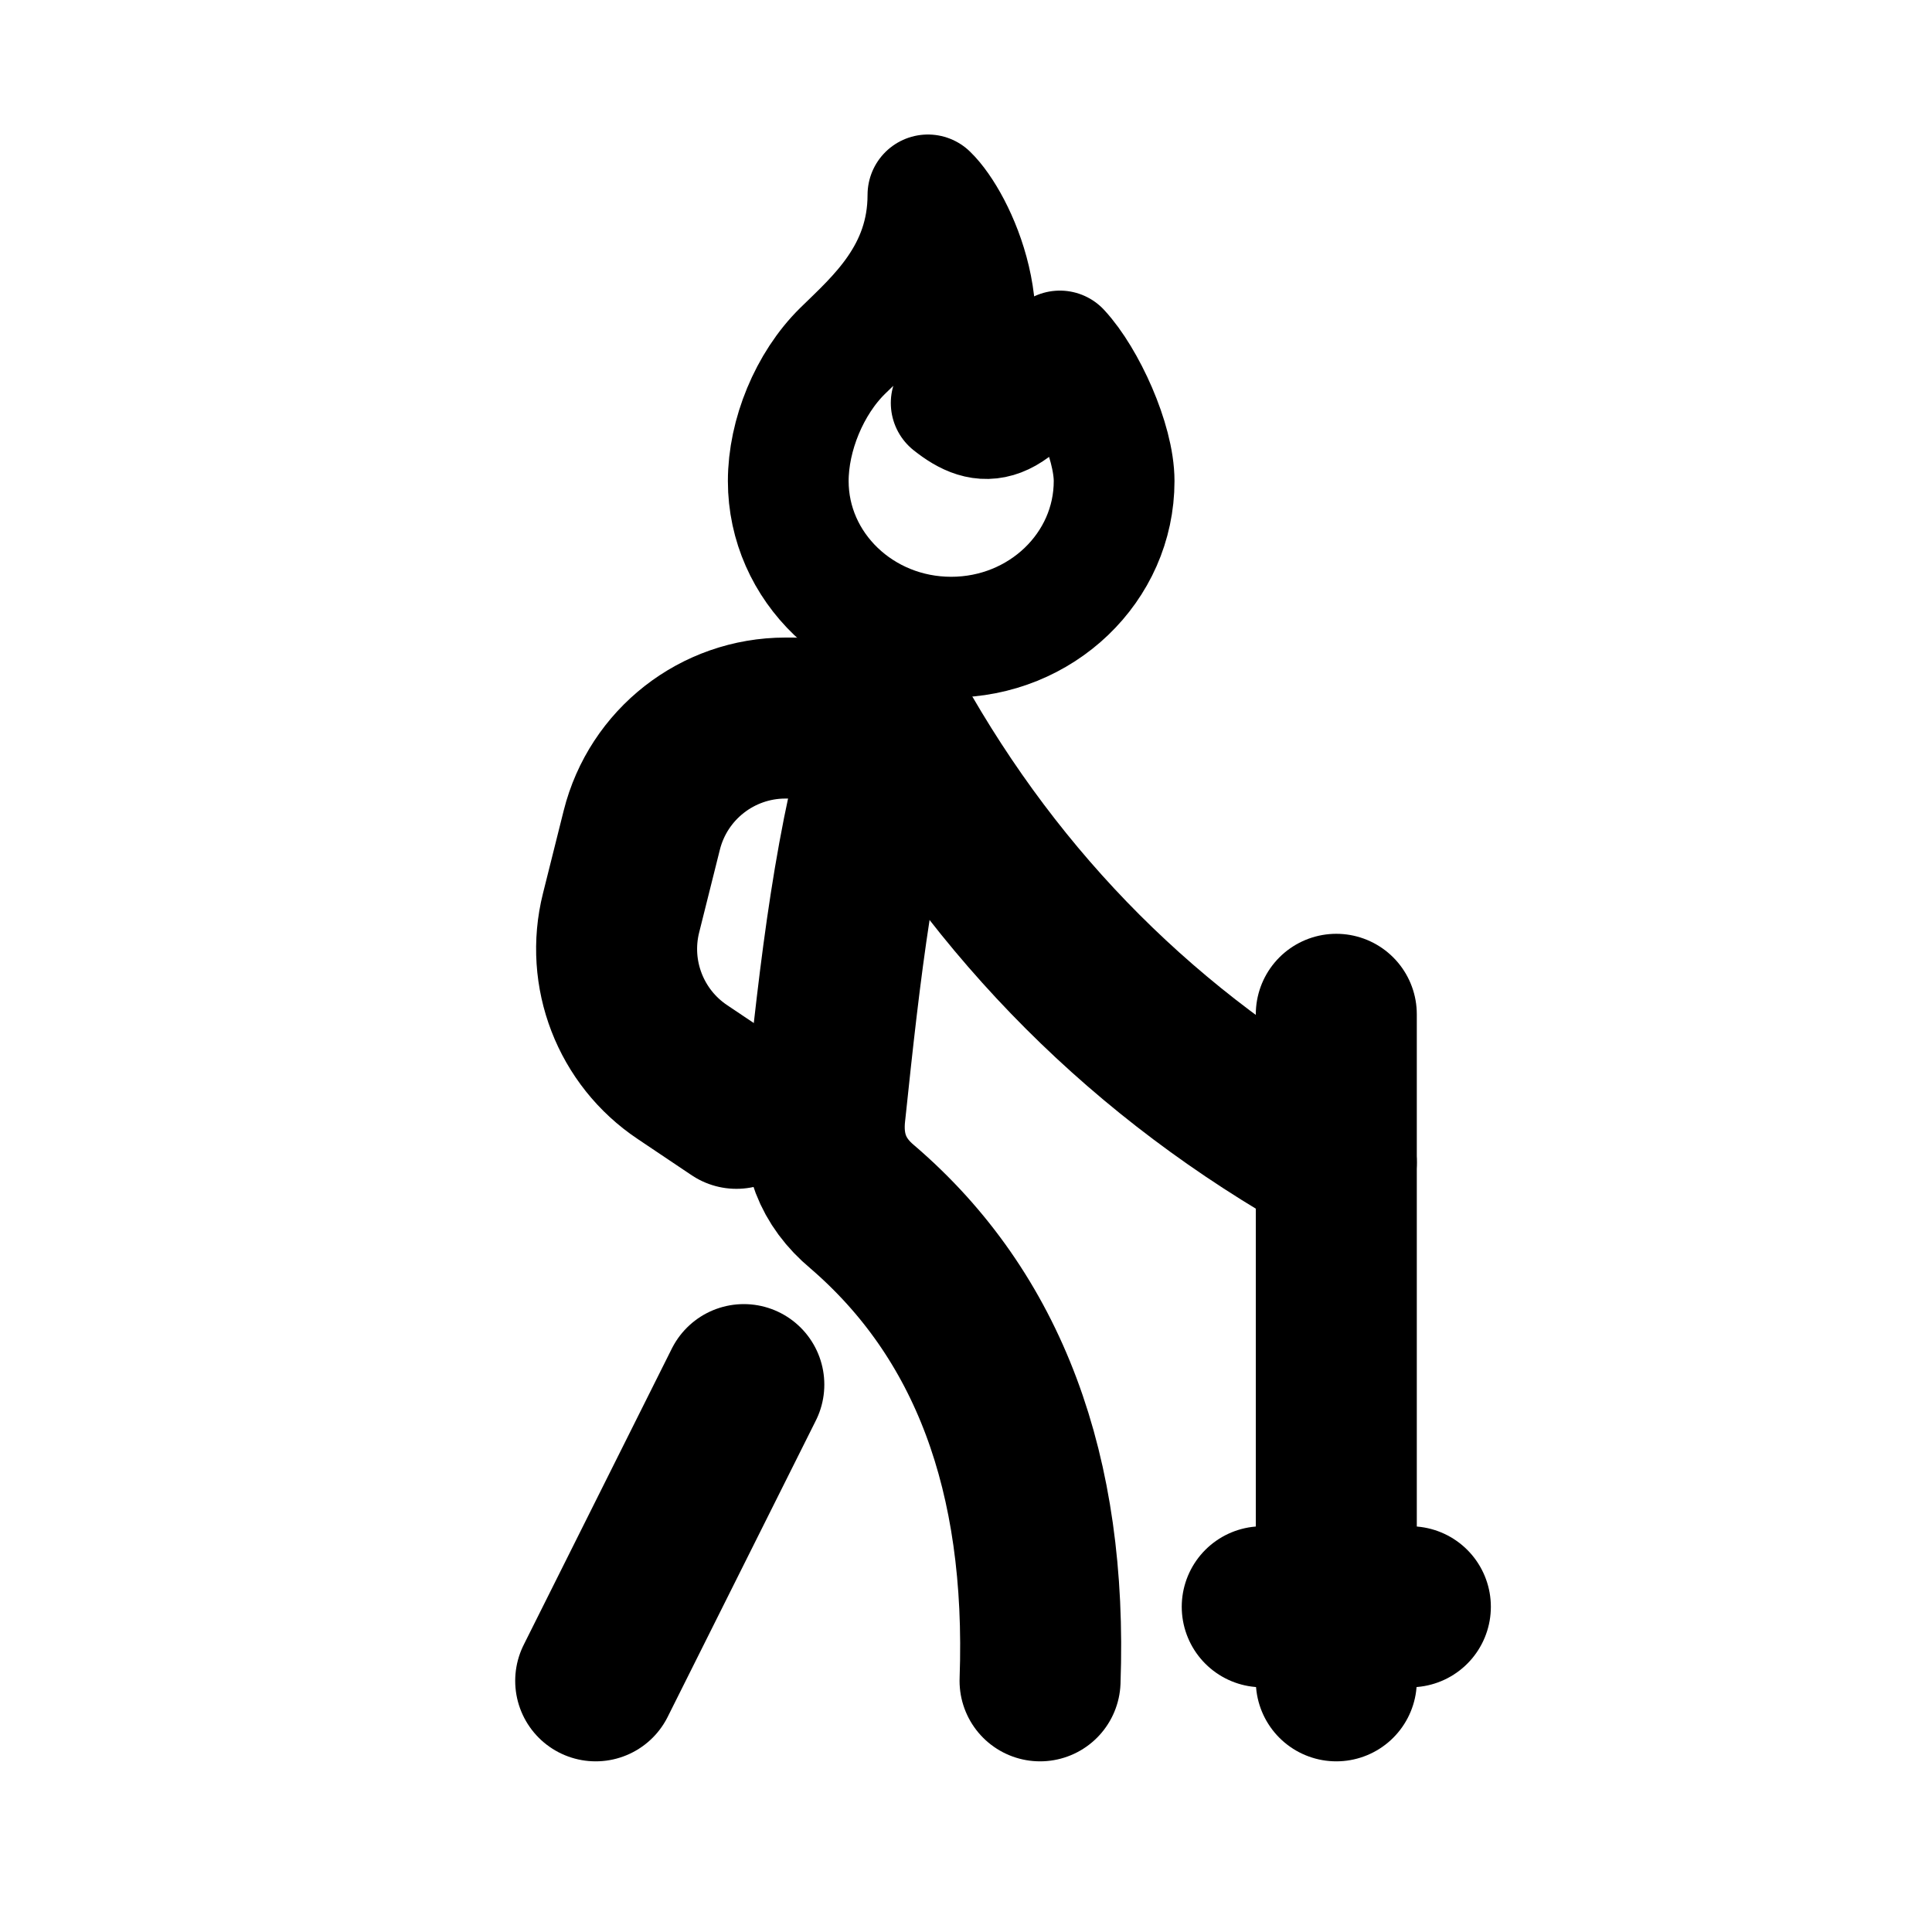
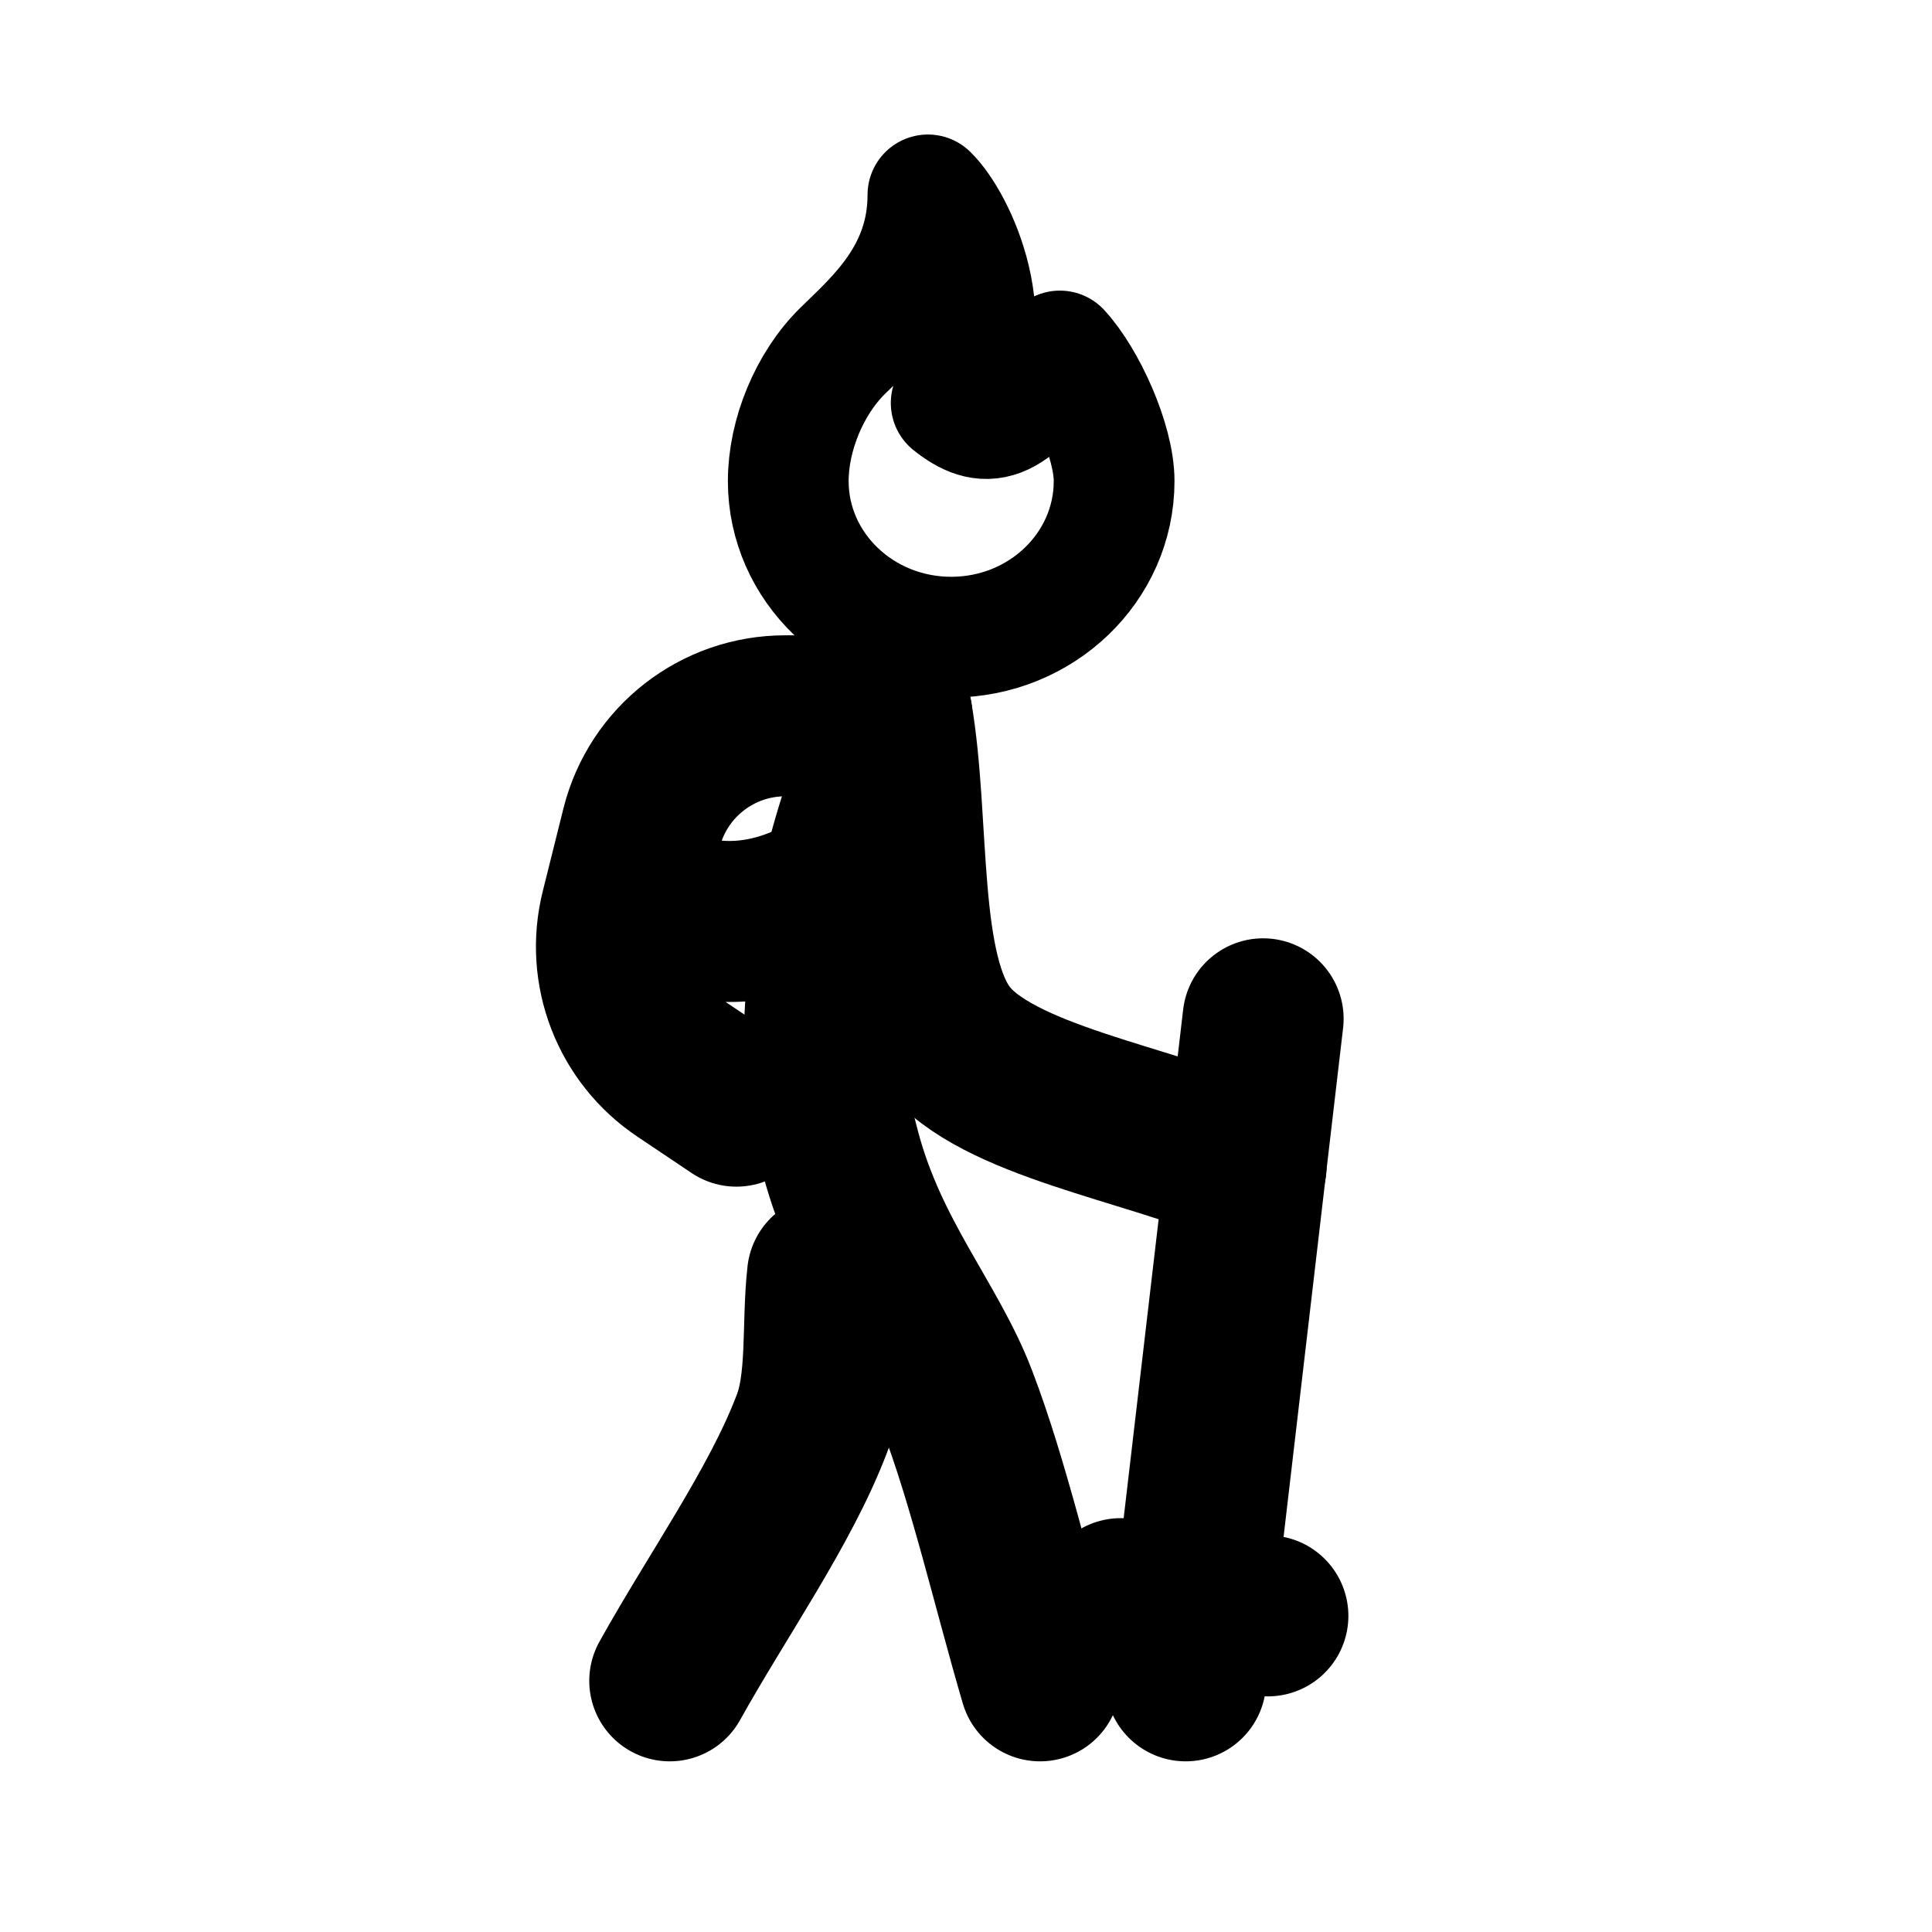
<svg xmlns="http://www.w3.org/2000/svg" width="24" height="24" viewBox="0 0 24 24" fill="none" stroke="currentColor" stroke-width="2" stroke-linecap="round" stroke-linejoin="round" class="icon icon-tabler icons-tabler-outline icon-tabler-trekking">
  <path stroke="none" d="M0 0h24v24H0z" fill="none" />
-   <path d="M7.4 20.88L9.24 17.2" />
-   <path d="M12.92 20.88Q13.058 17.007 10.712 14.992Q10.16 14.532 10.252 13.796C10.436 12.048 10.62 10.392 11.08 8.92" />
-   <path d="M9.148 13.768L8.479 13.319A1.84 1.84 0 0 1 7.715 11.341L7.972 10.314A1.84 1.84 0 0 1 9.756 8.92L9.848 8.92" />
-   <path d="M11.08 8.92Q13.058 12.462 16.6 14.44" />
-   <path d="M16.6 12.6L16.6 20.88" />
-   <path d="M15.68 19.96L17.52 19.96" />
+   <path d="M9.148 13.741L8.476 13.29A1.84 1.84 0 0 1 7.713 11.312L7.97 10.282A1.84 1.84 0 0 1 9.755 8.892L9.847 8.892M7.86 11.1Q8.964 11.744 10.114 11.192" />
+   <path d="M14.729 20.88L15.691 12.656M13.922 19.859L15.75 20.073" />
+   <path d="M12.92 20.88C12.58 19.72 12.28 18.41 11.89 17.39C11.53 16.44 10.79 15.63 10.44 14.32C10.16 13.29 10.22 12.71 10.34 11.65C10.48 10.51 10.83 9.81 11.08 8.89" />
+   <path d="M10.28 15.84C10.21 16.46 10.29 17.18 10.08 17.7C9.69 18.72 8.91 19.82 8.32 20.88" />
+   <path d="M11.08 8.89C11.31 10.22 11.13 12.08 11.76 12.88C12.39 13.68 14.24 13.95 15.48 14.48" />
  <path stroke-width="1.5" d="M11.816 5.006C12.49 4.05 11.864 2.745 11.527 2.421C11.527 3.403 10.88 3.954 10.466 4.36C10.053 4.767 9.792 5.407 9.792 5.976C9.792 7.047 10.698 7.915 11.816 7.915C12.934 7.915 13.84 7.047 13.84 5.976C13.84 5.481 13.484 4.703 13.166 4.36C12.563 5.33 12.224 5.33 11.816 5.006" />
</svg>
